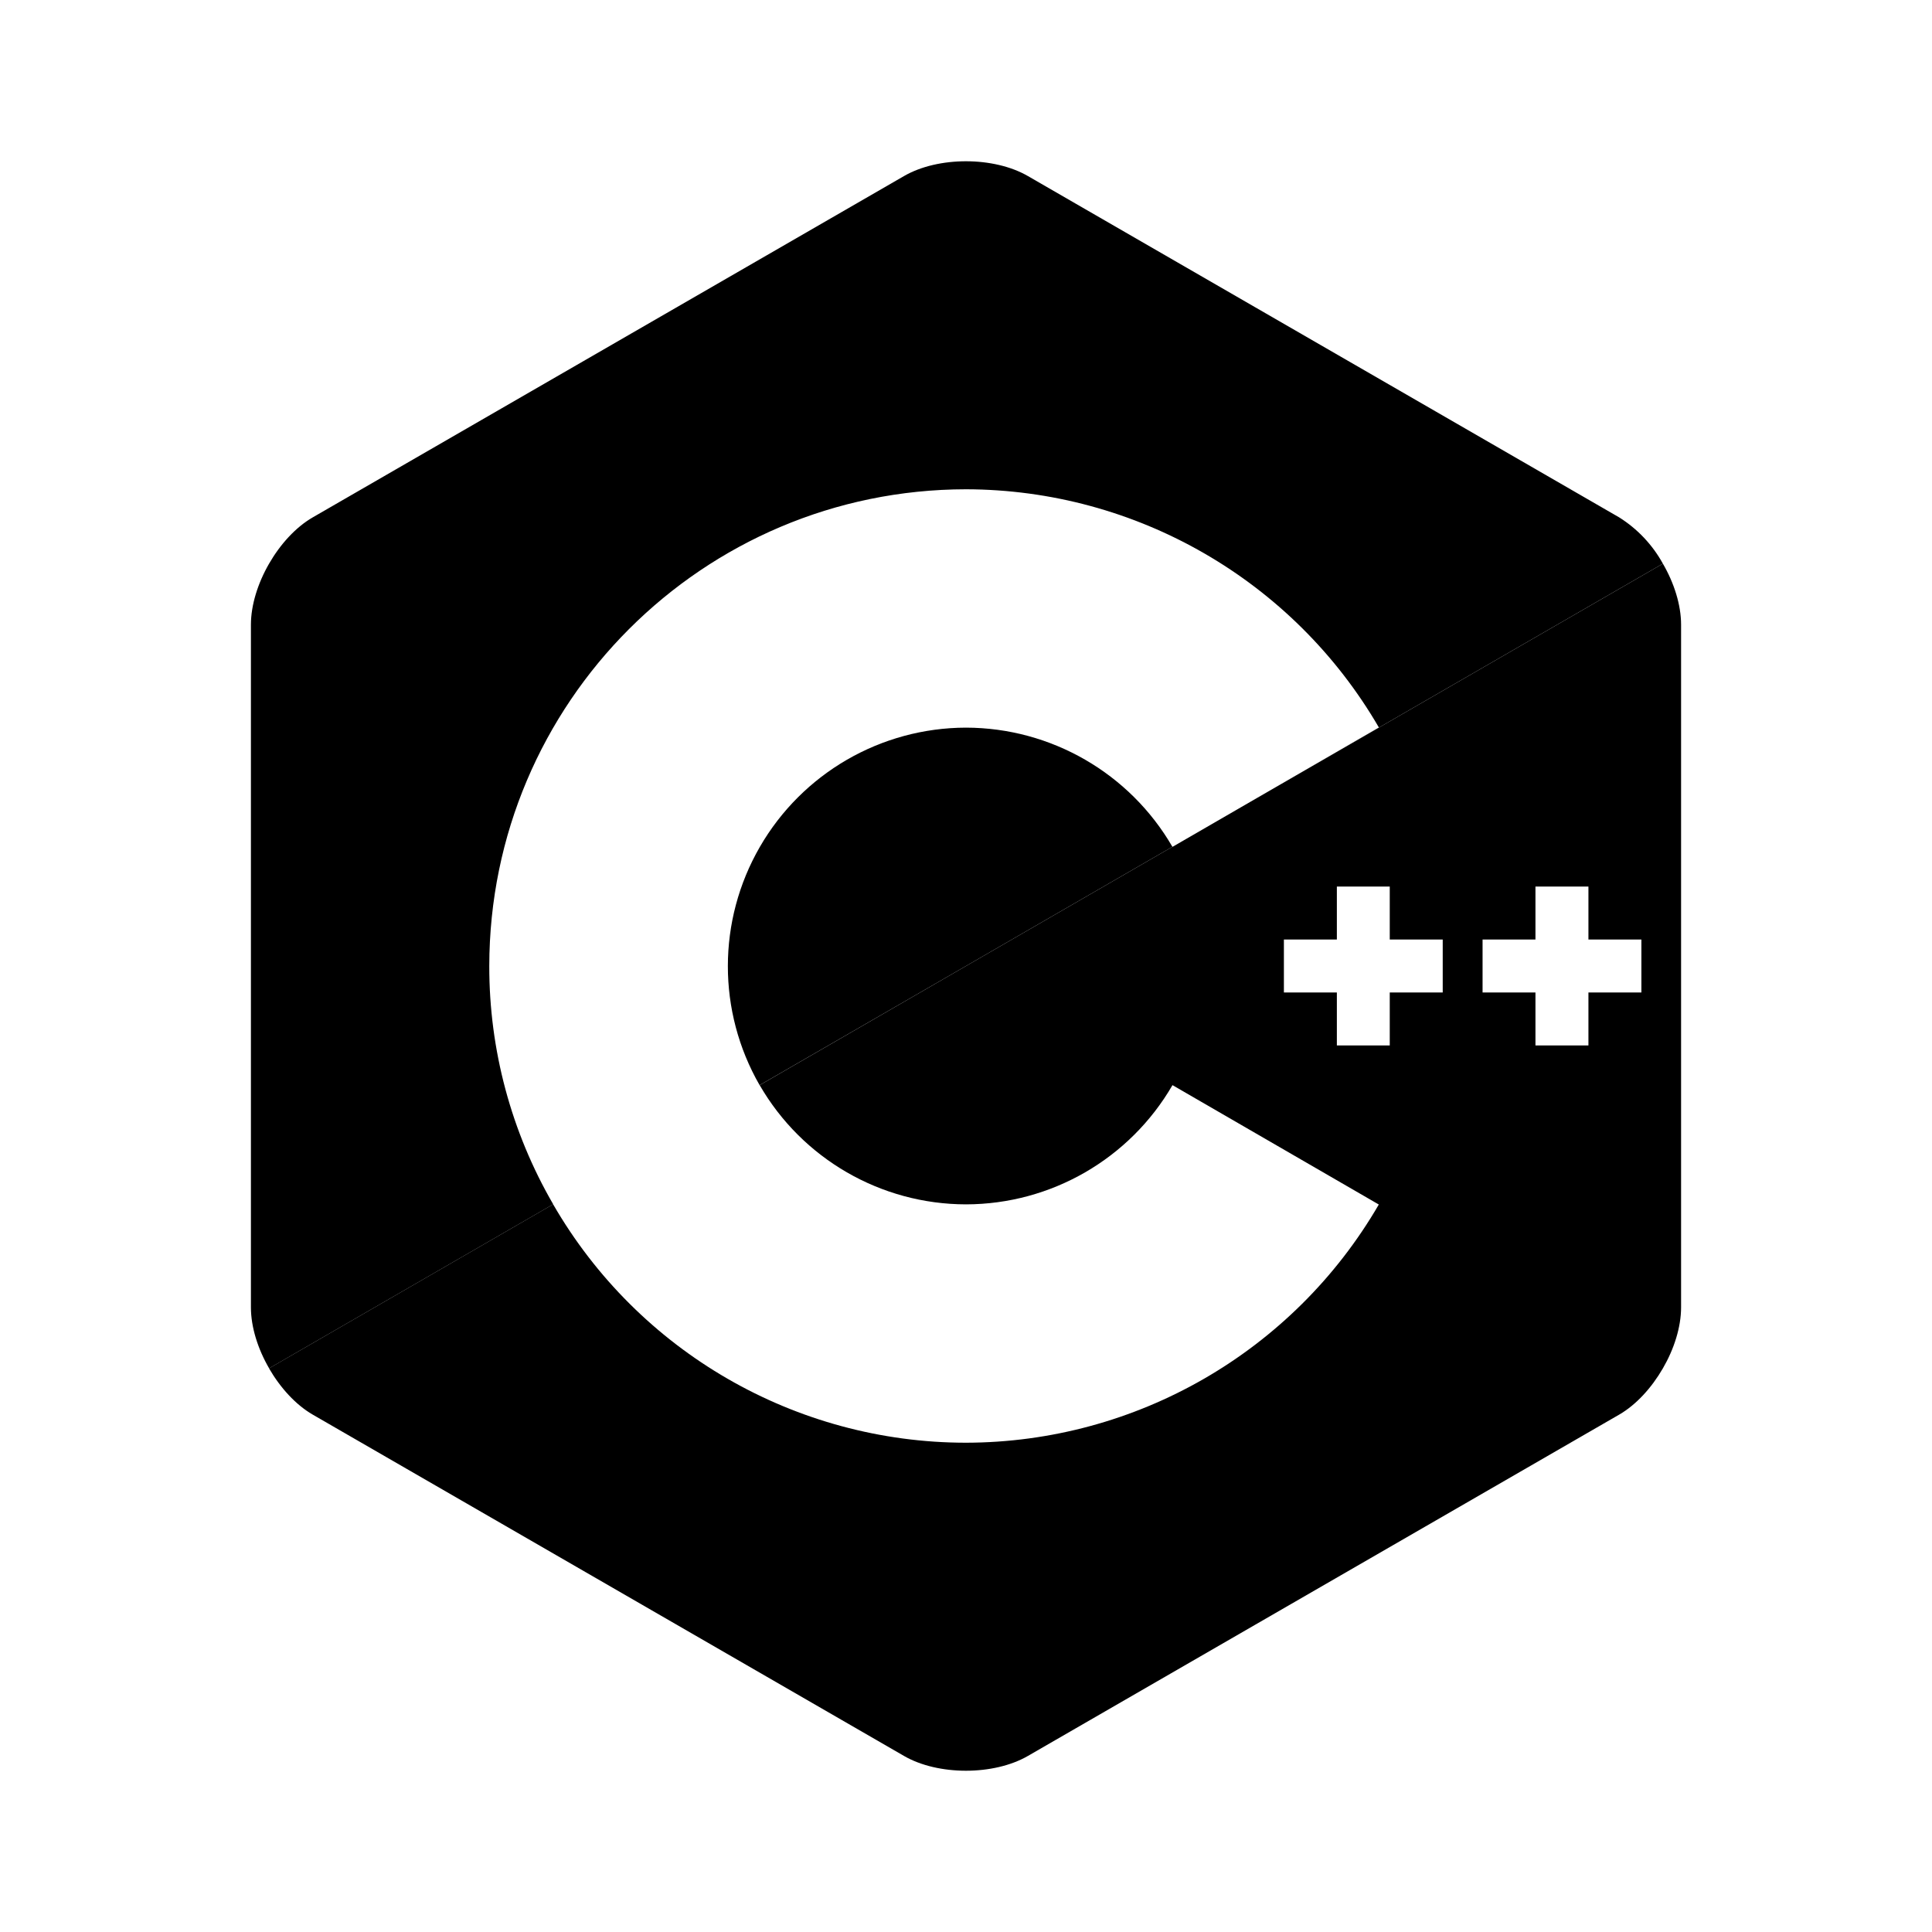
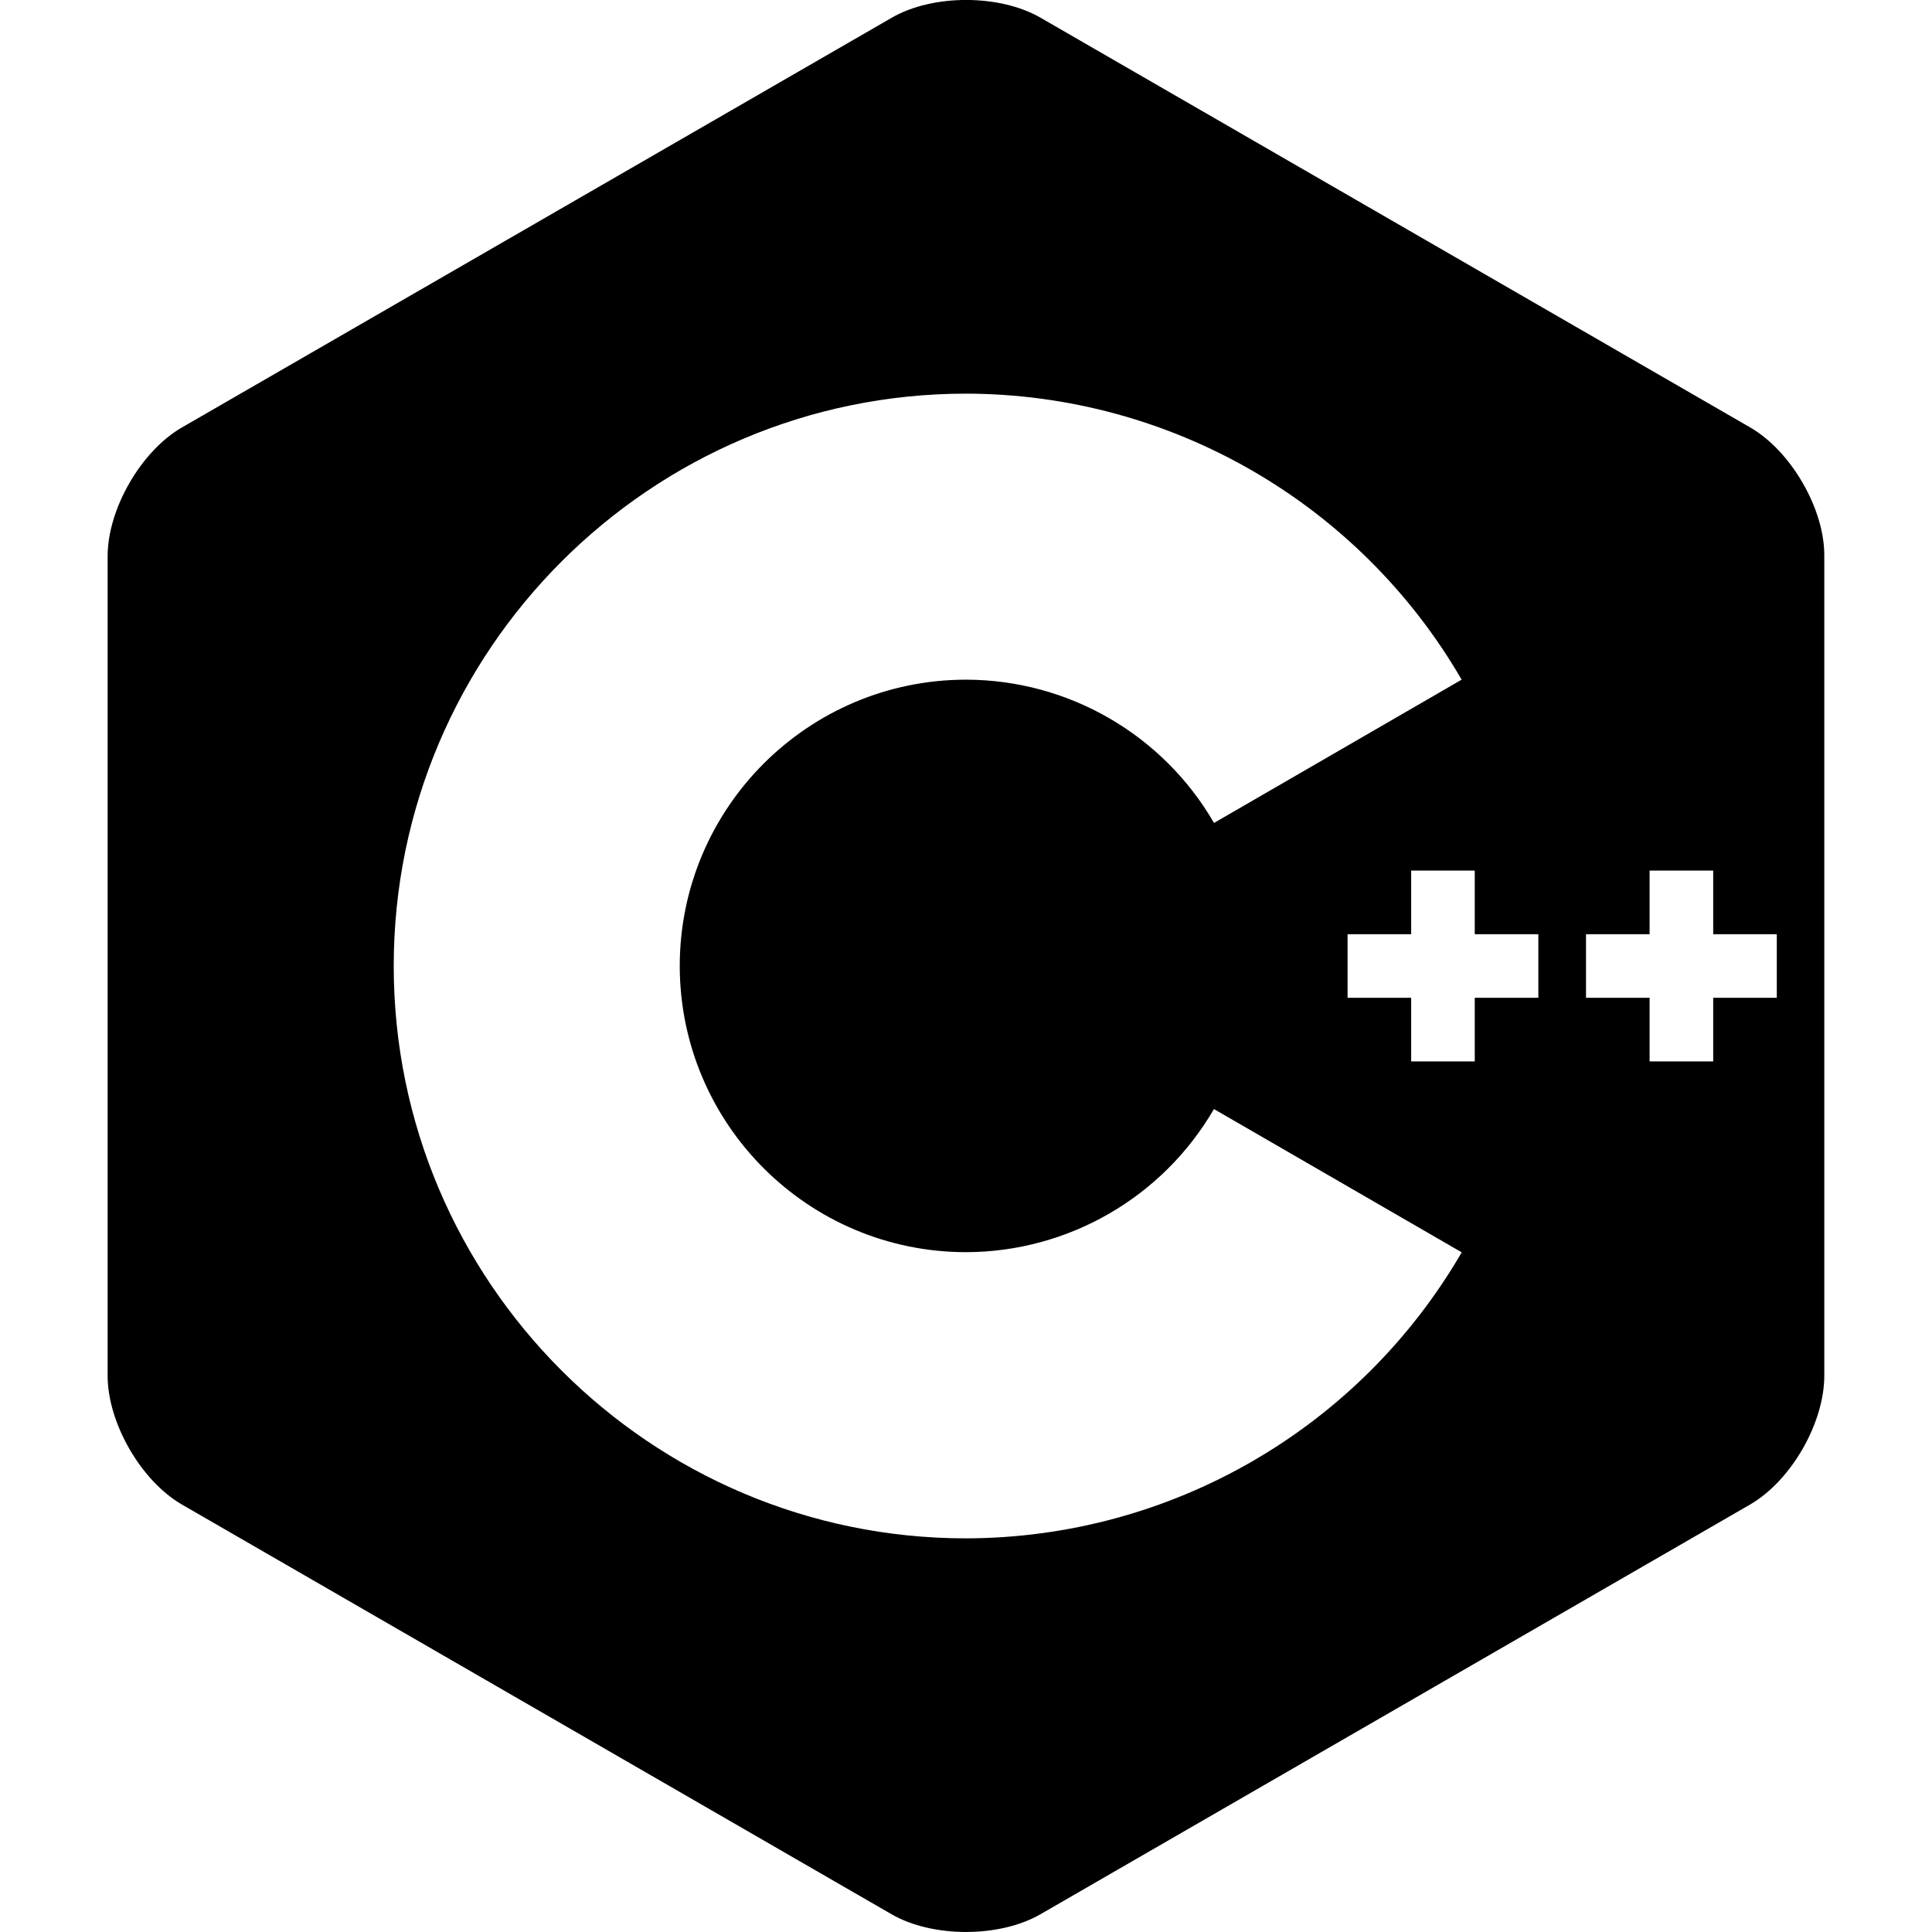
- <svg viewBox="0 0 24 24">
-   <path d="M6.078 12A5.928 5.928 0 0 1 12 6.078a5.946 5.946 0 0 1 5.129 2.959l-1.499.867 5.027-2.902a1.579 1.579 0 0 0-.543-.575l-7.345-4.24c-.424-.245-1.116-.245-1.539 0l-7.345 4.24c-.422.244-.768.844-.768 1.333v8.48c0 .245.086.517.226.758l3.529-2.038A5.883 5.883 0 0 1 6.078 12z" />
-   <path d="M14.564 10.519A2.971 2.971 0 0 0 12 9.039a2.964 2.964 0 0 0-2.564 4.441L12 12l2.564-1.481z" />
-   <path d="m20.657 7.002-5.046 2.913-1.046.605-.001-.001L12 12l-2.563 1.48A2.964 2.964 0 0 0 12 14.961a2.97 2.97 0 0 0 2.565-1.481l2.563 1.483a5.944 5.944 0 0 1-5.129 2.959 5.926 5.926 0 0 1-5.128-2.962l-3.529 2.038c.14.242.332.453.543.575l7.345 4.24c.423.245 1.115.245 1.539 0l7.345-4.24c.211-.122.403-.333.543-.575.14-.241.226-.513.226-.758V7.76c0-.245-.086-.517-.226-.758zm-2.735 5.327h-.658v.658h-.657v-.658h-.658v-.658h.658v-.658h.657v.658h.658v.658zm2.468 0h-.658v.658h-.658v-.658h-.657v-.658h.657v-.658h.658v.658h.658v.658z" />
+ <svg xmlns="http://www.w3.org/2000/svg" role="img" viewBox="0 0 24 24">
+   <path d="M22.394 6c-.167-.29-.398-.543-.652-.69L12.926.22c-.509-.294-1.34-.294-1.848 0L2.26 5.31c-.508.293-.923 1.013-.923 1.6v10.18c0 .294.104.62.271.91.167.29.398.543.652.69l8.816 5.09c.508.293 1.34.293 1.848 0l8.816-5.09c.254-.147.485-.4.652-.69.167-.29.27-.616.27-.91V6.91c.003-.294-.1-.62-.268-.91zM12 19.11c-3.92 0-7.109-3.19-7.109-7.11 0-3.92 3.19-7.11 7.11-7.11a7.133 7.133 0 016.156 3.553l-3.076 1.78a3.567 3.567 0 00-3.08-1.78A3.56 3.56 0 008.444 12 3.56 3.56 0 0012 15.555a3.57 3.57 0 003.08-1.778l3.078 1.78A7.135 7.135 0 0112 19.11zm7.11-6.715h-.79v.79h-.79v-.79h-.79v-.79h.79v-.79h.79v.79h.79zm2.962 0h-.79v.79h-.79v-.79h-.79v-.79h.79v-.79h.79v.79h.79z" />
</svg>
